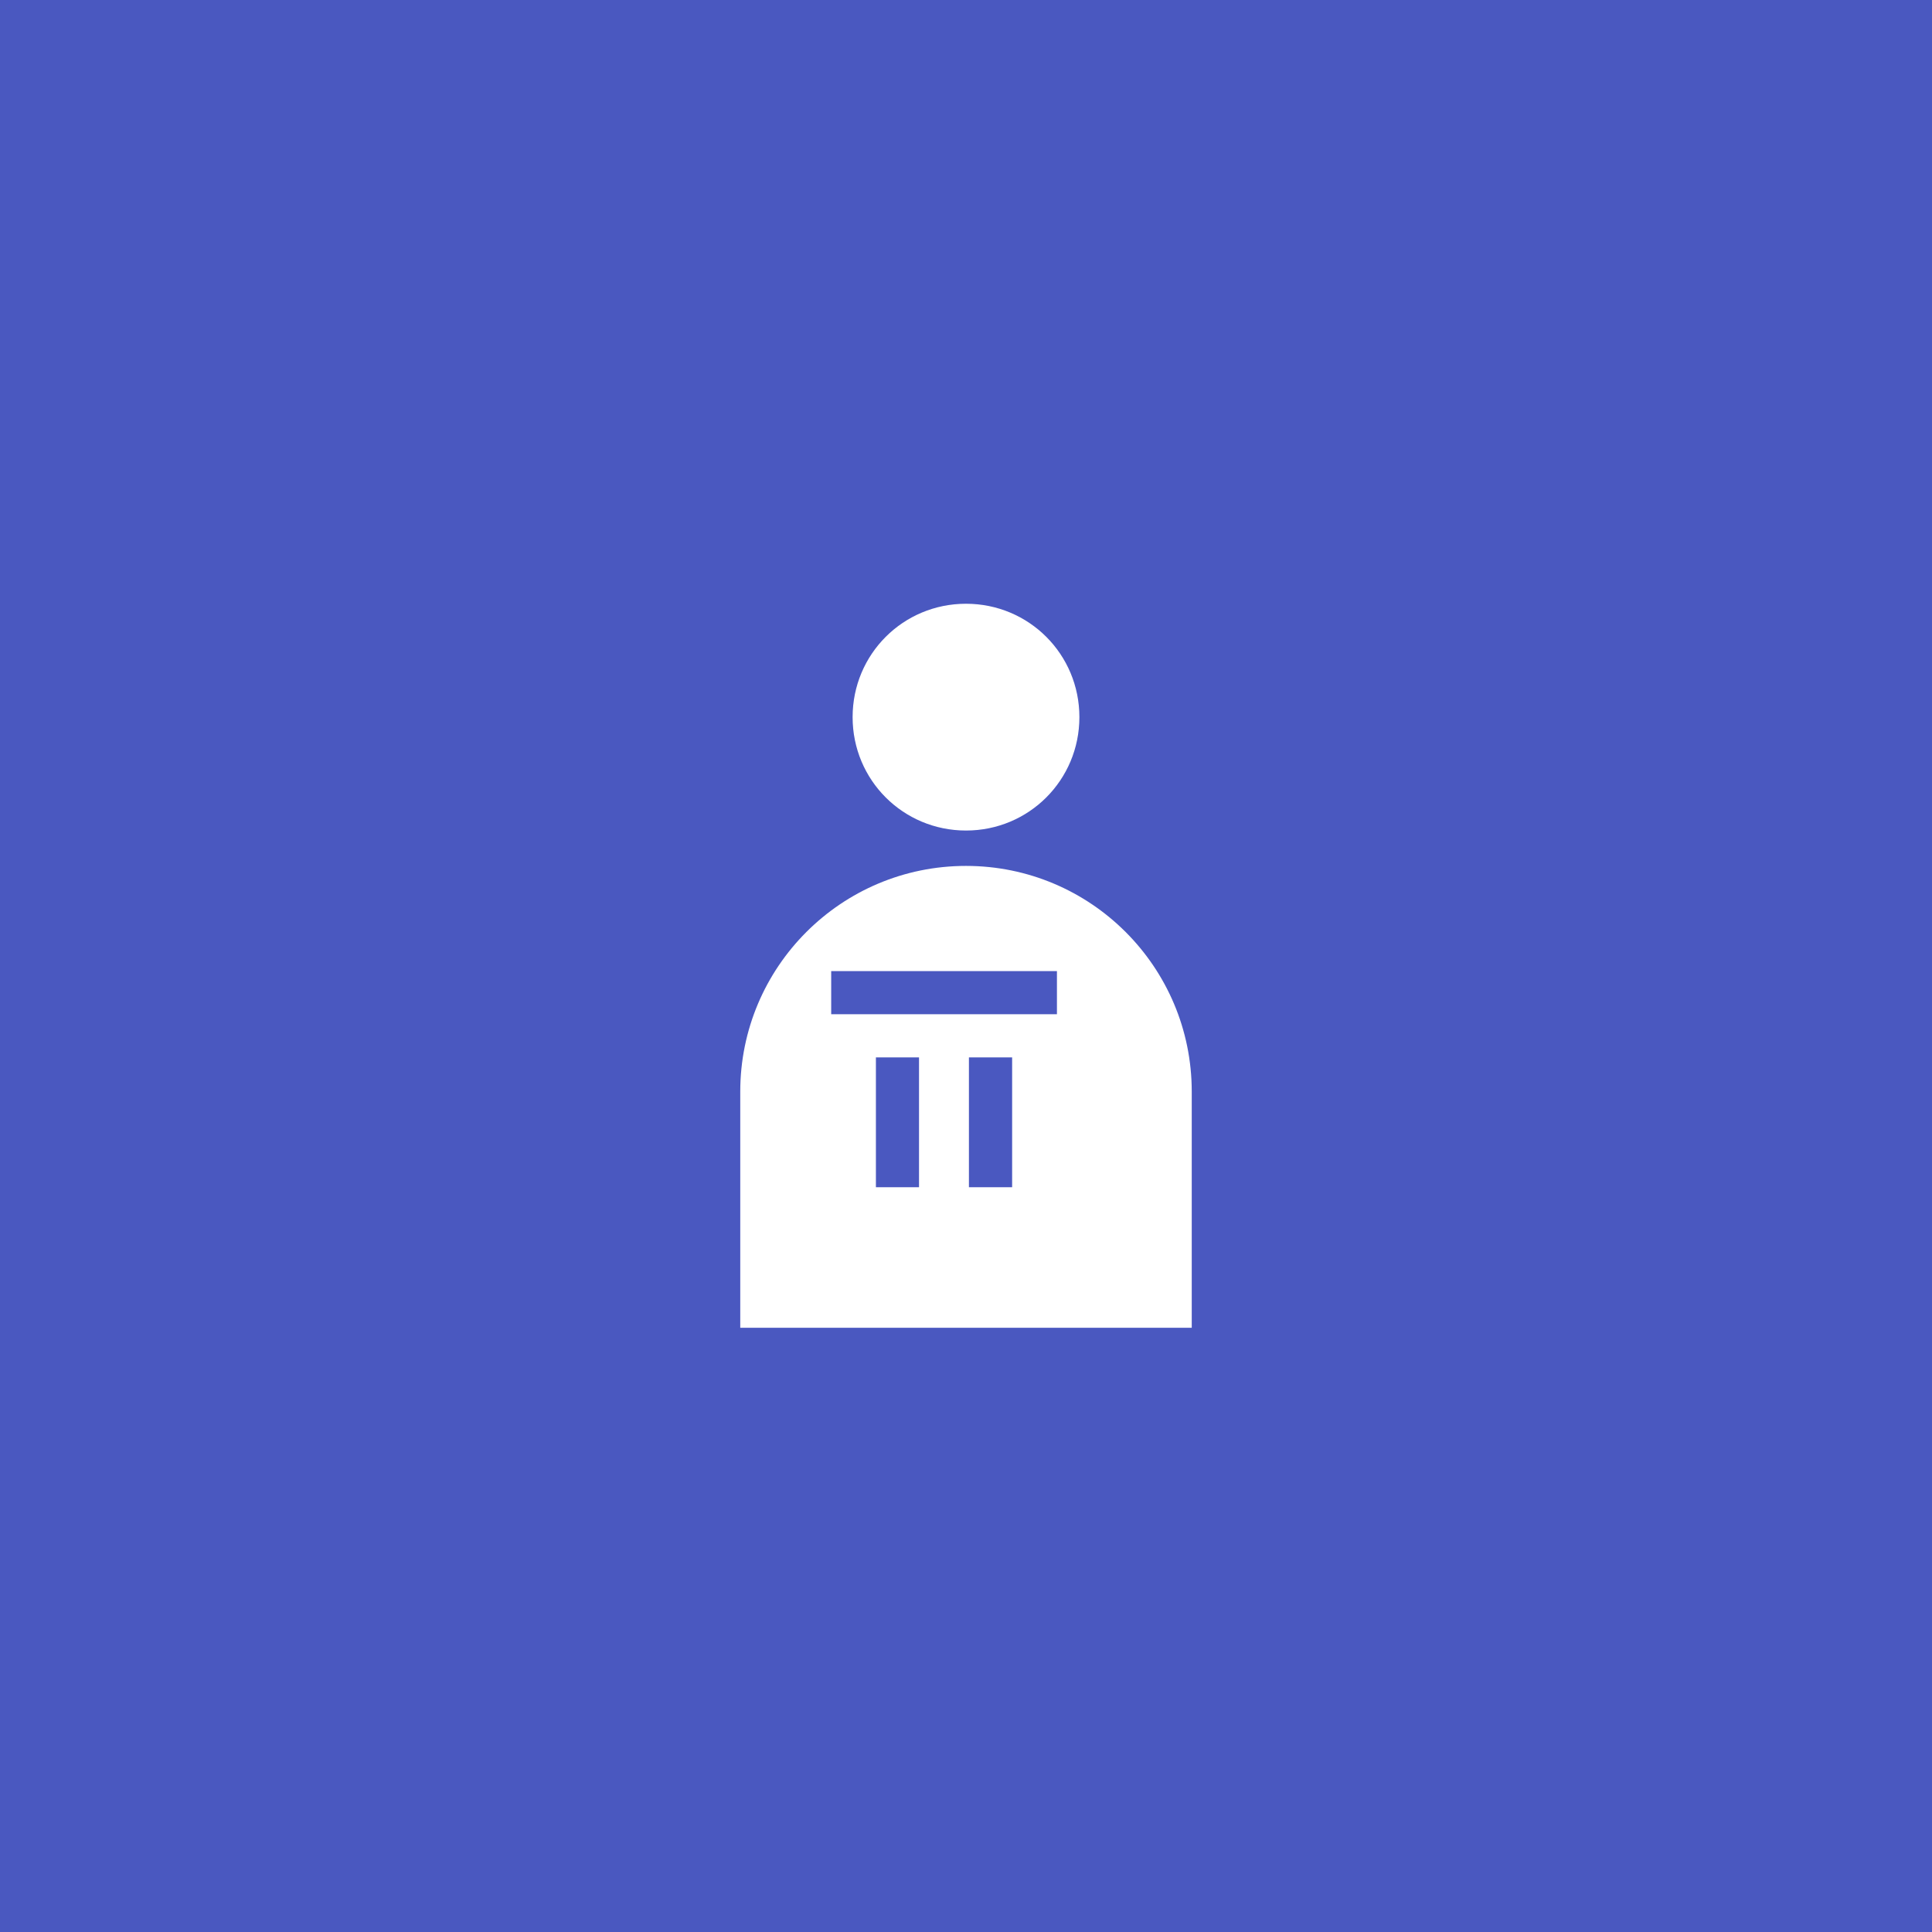
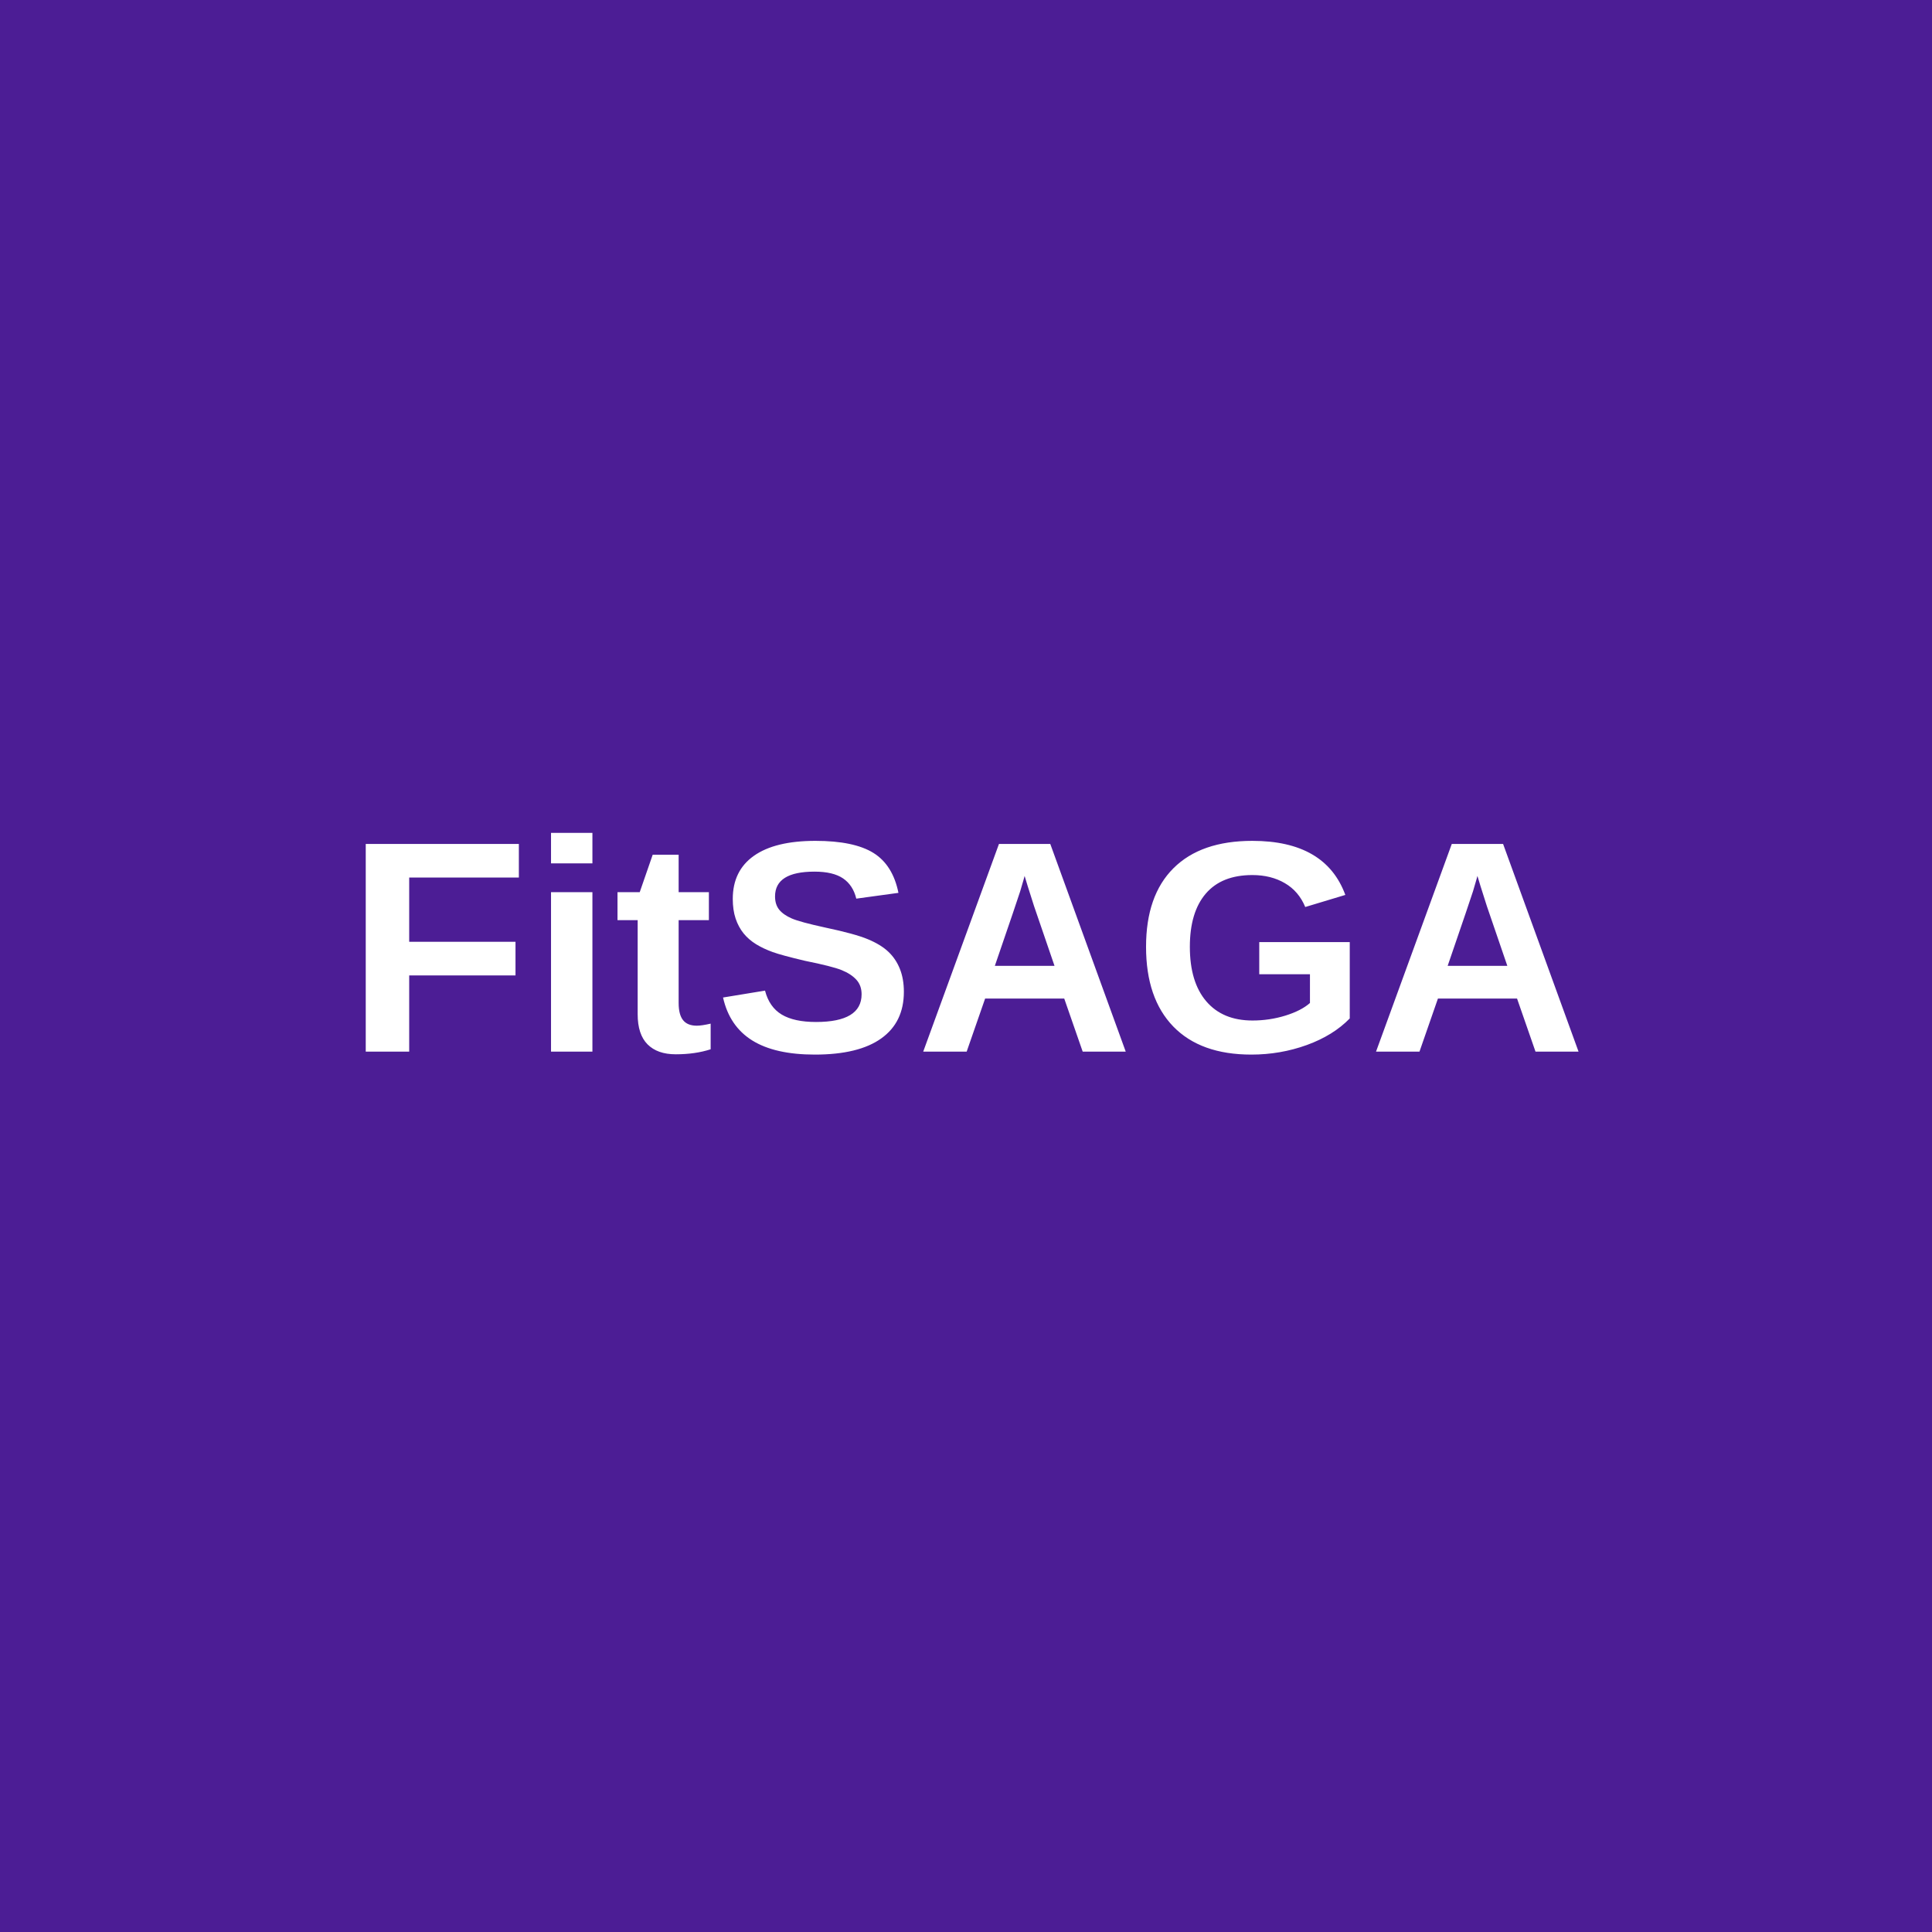
- <svg xmlns="http://www.w3.org/2000/svg" width="1024" height="1024" viewBox="0 0 1024 1024" fill="none">
-   <rect width="1024" height="1024" fill="#4A58C0" />
-   <g transform="translate(256, 256) scale(0.5)">
-     <path d="M512 128C445.3 128 391.8 181.5 391.8 248.2C391.8 314.9 445.3 368.4 512 368.4C578.7 368.4 632.2 314.9 632.2 248.2C632.2 181.5 578.7 128 512 128Z" fill="white" />
-     <path d="M512 405.9C379.8 405.9 272.7 513 272.7 645.2V895.5H751.3V645.2C751.3 513 644.2 405.9 512 405.9ZM462.2 746.5H416.5V608.9H462.2V746.5ZM560.9 746.5H515.1V608.9H560.9V746.5ZM608.4 563.1H369.1V517.4H608.4V563.1Z" fill="white" />
-   </g>
+ <svg xmlns="http://www.w3.org/2000/svg" width="512" height="512" viewBox="0 0 512 512">
+   <rect width="512" height="512" fill="#4C1D95" />
+   <text x="50%" y="50%" font-size="80" font-family="Arial" font-weight="bold" fill="#FFFFFF" text-anchor="middle" dominant-baseline="middle">FitSAGA</text>
</svg>
